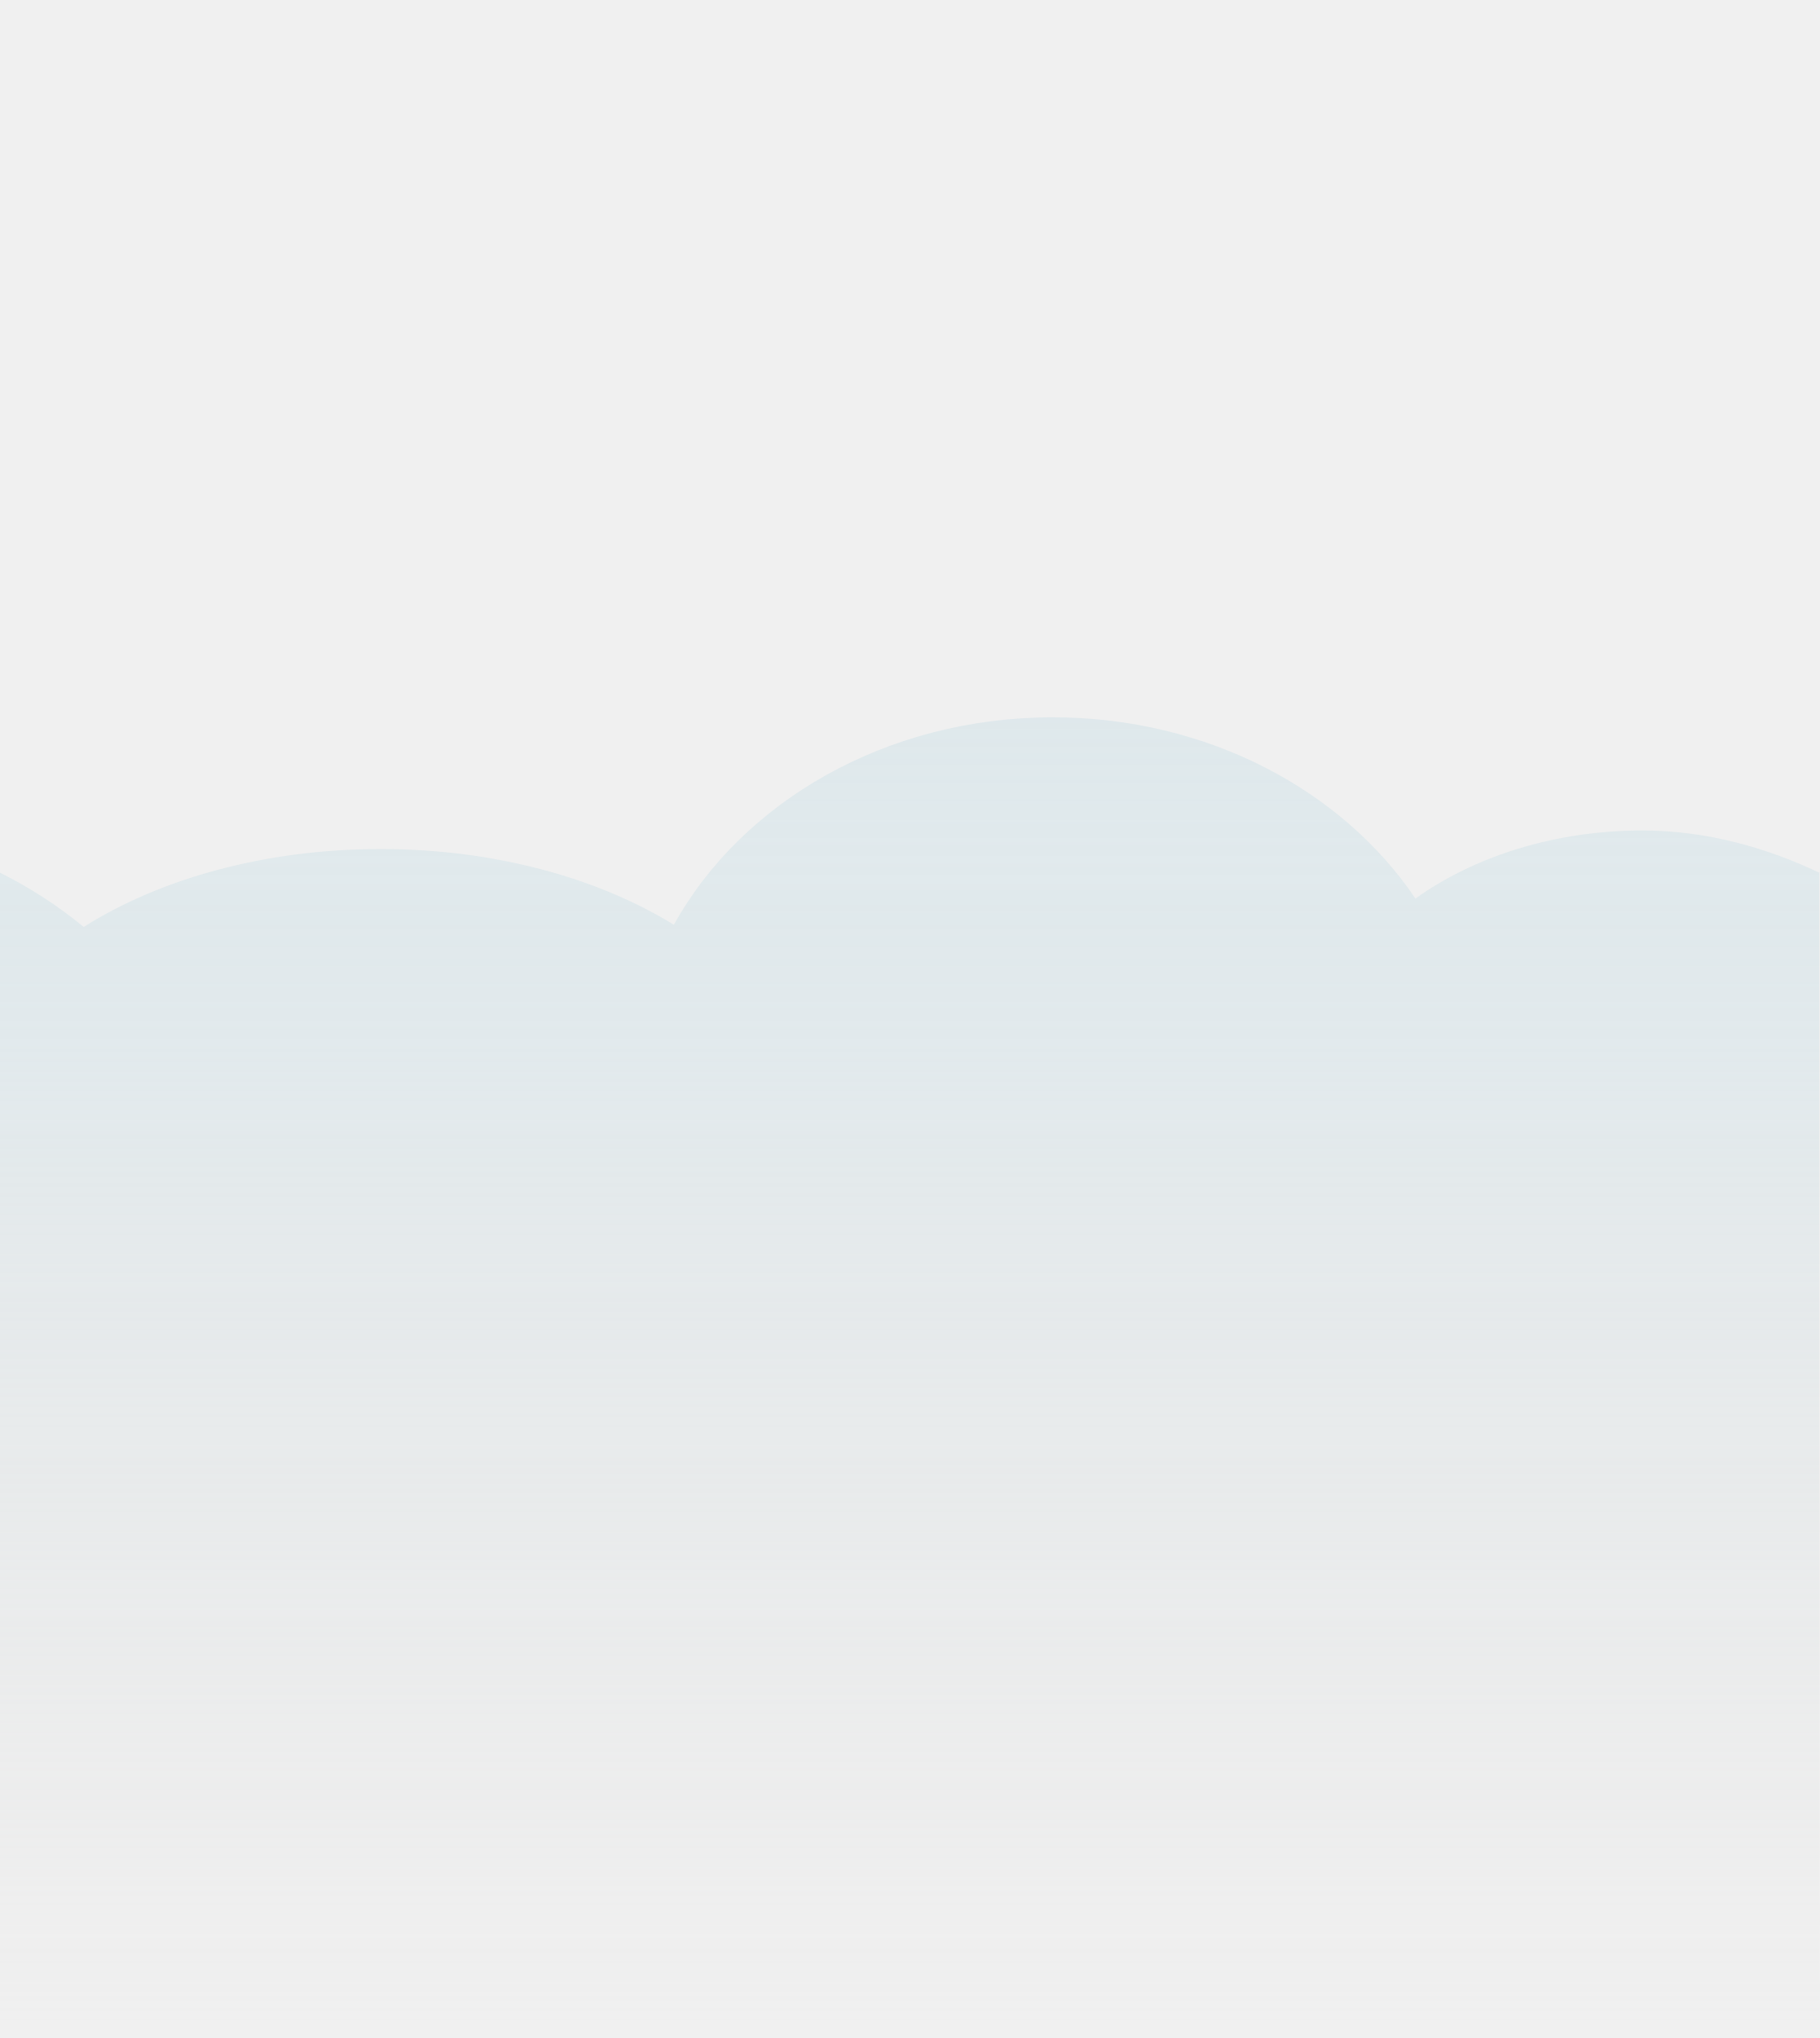
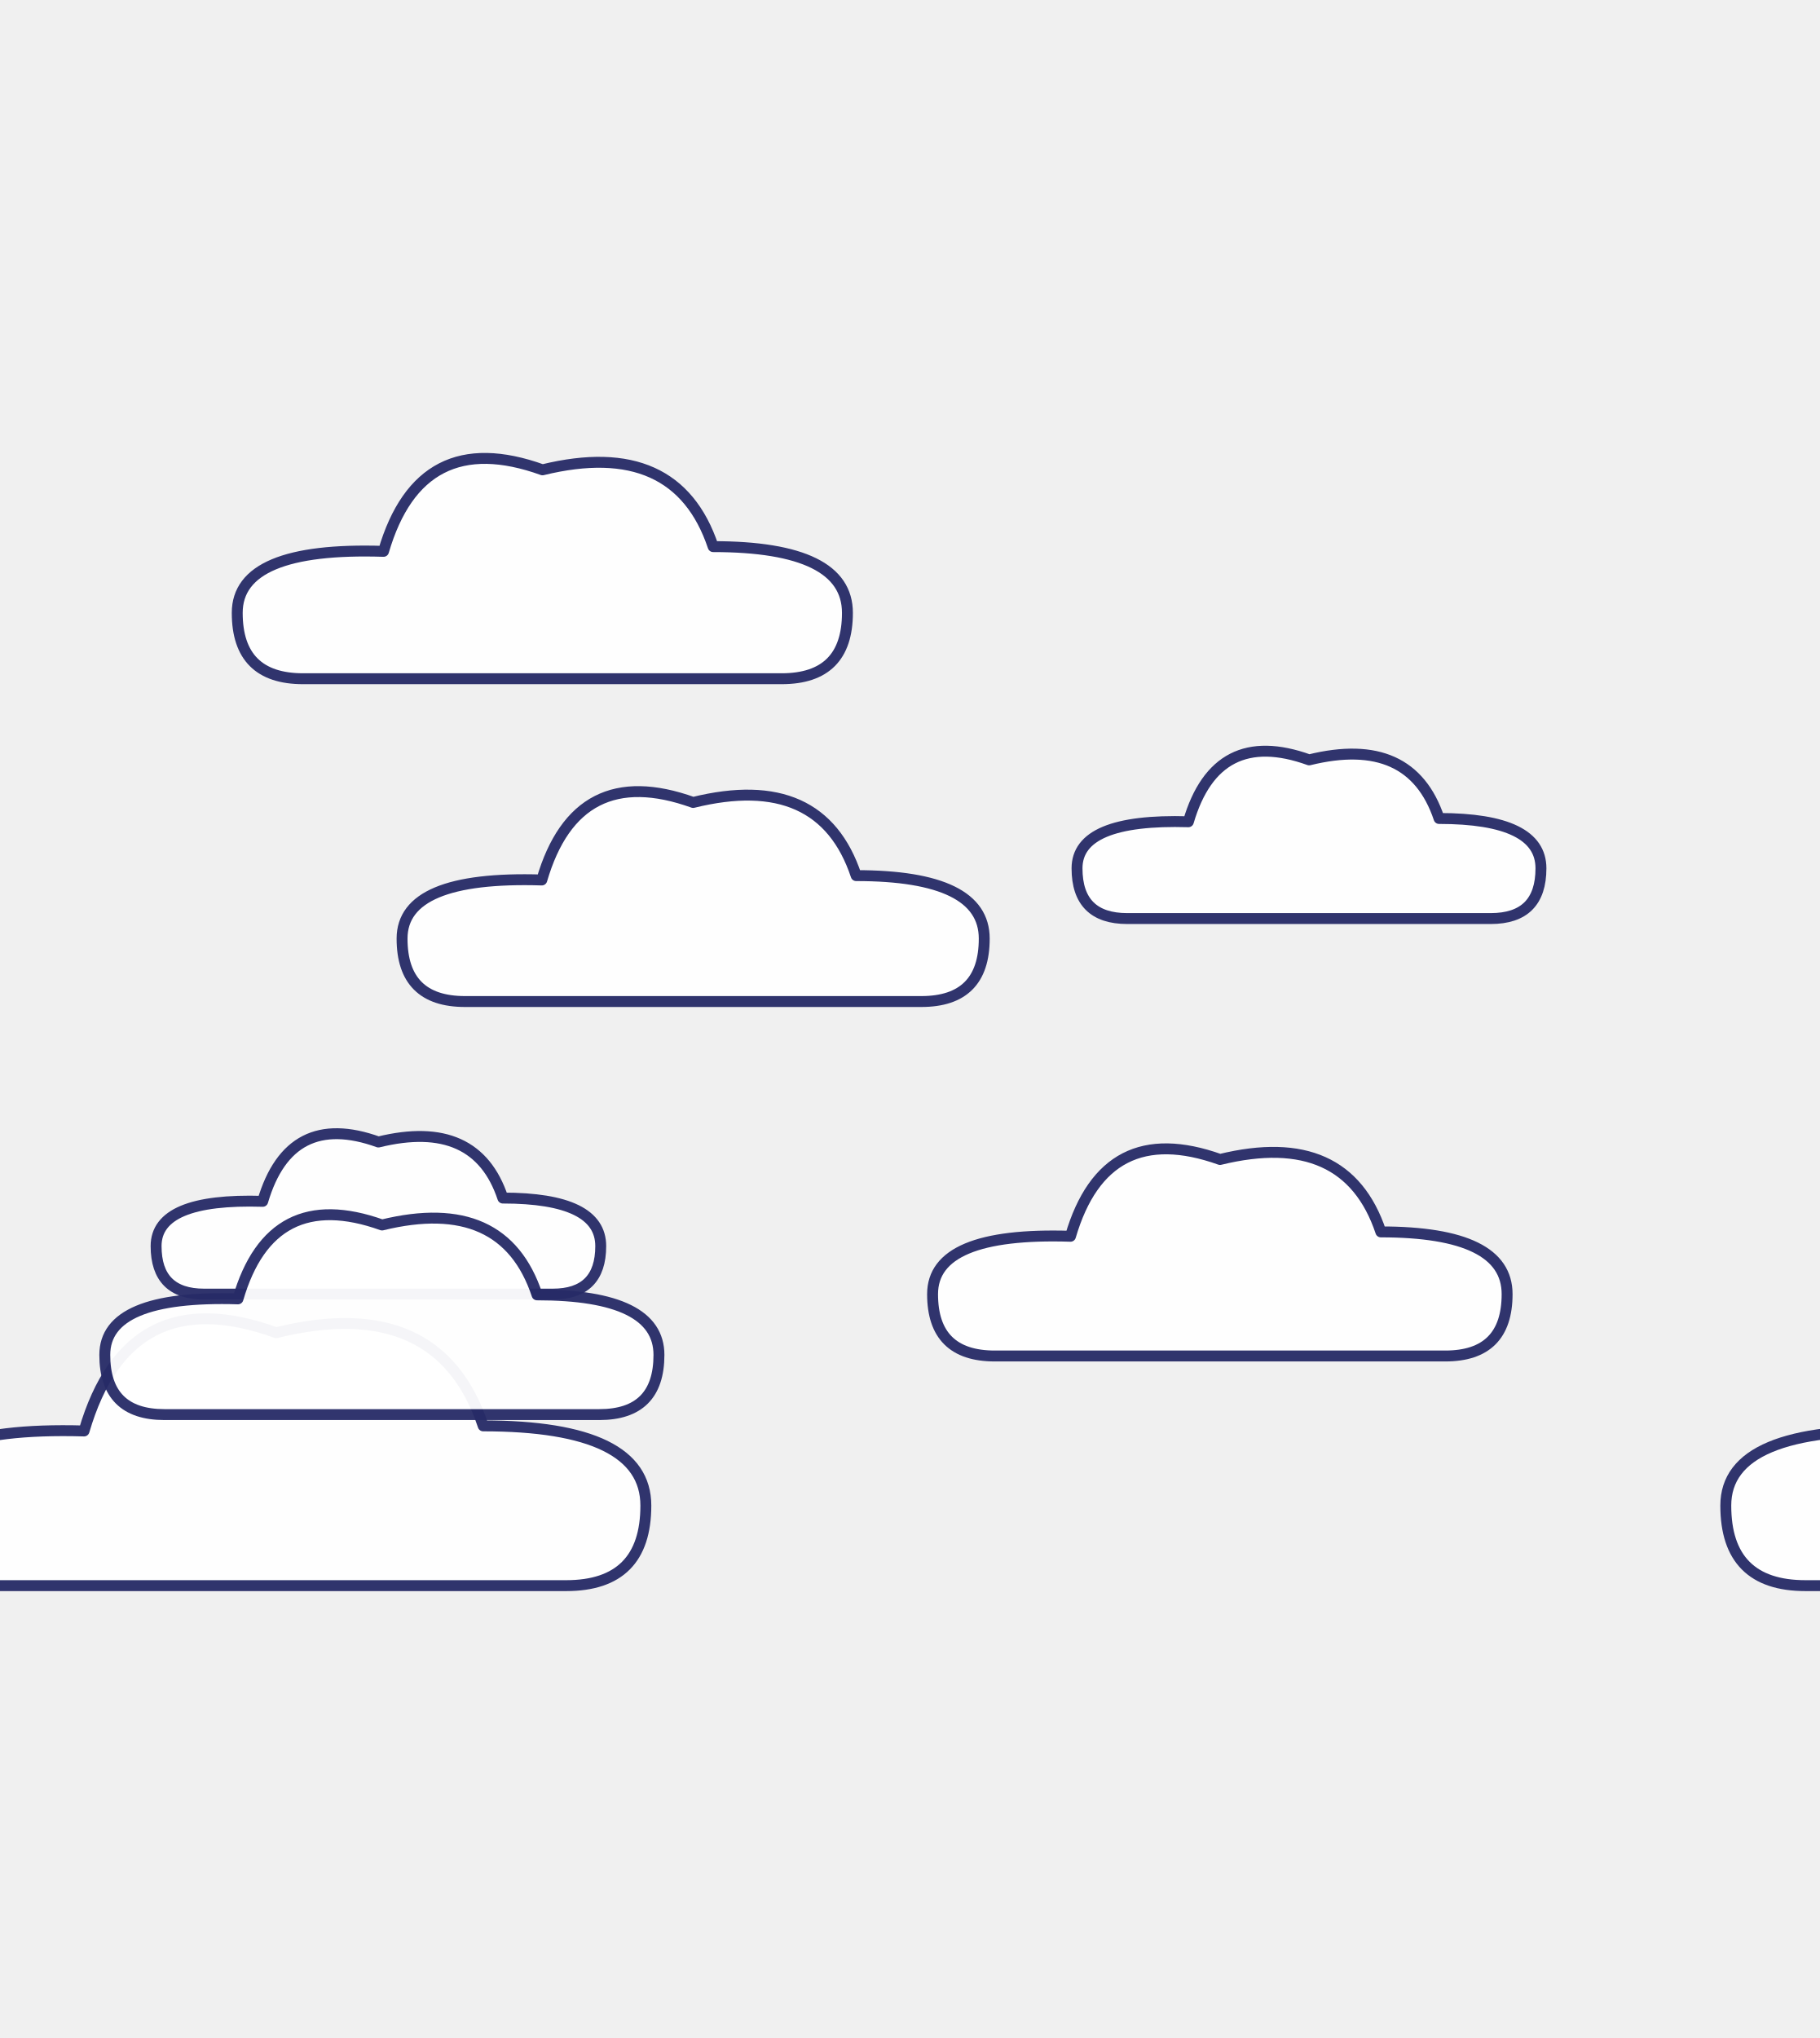
- <svg xmlns="http://www.w3.org/2000/svg" xml:space="preserve" fill-rule="evenodd" stroke-linejoin="round" stroke-miterlimit="2" clip-rule="evenodd" viewBox="0 0 250 280">
-   <path fill="url(#sky-gradient-front)" fill-rule="nonzero" d="M451.4 228.2c-24.1 0-46.1 7.1-62.4 18.7-20.1-29.8-57.2-49.8-99.7-49.8-45.8 0-85.4 23.3-104.1 57-20.8-12.8-49.2-20.8-80.6-20.8-31.8 0-60.7 8.2-81.6 21.4C16.1 249 8.4 244 0 239.8V560h500V239.8c-14.1-6.7-30.7-11.6-48.6-11.6" transform="scale(.5)" />
-   <defs>
-     <linearGradient id="sky-gradient-front" x1="0" x2="1" y1="0" y2="0" gradientTransform="rotate(-90 403 153)scale(357.113)" gradientUnits="userSpaceOnUse">
-       <stop offset="0" stop-color="#d0d0d0" stop-opacity="0" />
-       <stop offset=".75" stop-color="#cce0e7" stop-opacity=".4" />
-       <stop offset="1" stop-color="#cce0e7" stop-opacity=".47" />
-     </linearGradient>
-   </defs>
+ <svg xmlns="http://www.w3.org/2000/svg" viewBox="0 0 250 280" fill-rule="evenodd" clip-rule="evenodd" stroke-linejoin="round" stroke-miterlimit="2">
+   <g transform="scale(.5)">
+     <g transform="translate(474.3 362.5)">
+       <path d="M21.9 73.2H181.3Q203.2 73.2 203.2 51.2Q203.2 29.3 158.5 29.3Q146.3 -7.3 101.6 3.7Q61 -11 48.8 30.7Q0 29.3 0 51.2Q0 73.2 21.9 73.2Z" fill="#FFFFFF" stroke="#272B67" stroke-width="3" stroke-linecap="round" stroke-linejoin="round" opacity="0.95" />
+     </g>
+     <g transform="translate(-25.7 362.5)">
+       <path d="M21.9 73.2H181.3Q203.2 73.2 203.2 51.2Q203.2 29.3 158.5 29.3Q146.3 -7.3 101.6 3.7Q61 -11 48.8 30.7Q0 29.3 0 51.2Q0 73.2 21.9 73.2Z" fill="#FFFFFF" stroke="#272B67" stroke-width="3" stroke-linecap="round" stroke-linejoin="round" opacity="0.95" />
+     </g>
+     <g transform="translate(296 206.5)">
+       <path d="M13.8 45.9H113.7Q127.5 45.9 127.5 32.1Q127.5 18.4 99.5 18.4Q91.8 -4.6 63.8 2.3Q38.3 -6.9 30.6 19.3Q0 18.4 0 32.1Q0 45.9 13.8 45.9Z" fill="#FFFFFF" stroke="#272B67" stroke-width="3" stroke-linecap="round" stroke-linejoin="round" opacity="0.95" />
+     </g>
+     <g transform="translate(65.2 126.1)">
+       <path d="M18.1 60.4H149.6Q167.7 60.4 167.7 42.3Q167.7 24.1 130.8 24.1Q120.7 -6 83.9 3Q50.3 -9.1 40.2 25.4Q0 24.1 0 42.3Q0 60.4 18.1 60.4Z" fill="#FFFFFF" stroke="#272B67" stroke-width="3" stroke-linecap="round" stroke-linejoin="round" opacity="0.95" />
+     </g>
+     <g transform="translate(110.5 217.6)">
+       <path d="M17.3 57.6H142.7Q160 57.6 160 40.3Q160 23 124.8 23Q115.2 -5.8 80 2.9Q48 -8.6 38.4 24.2Q0 23 0 40.3Q0 57.6 17.3 57.6Z" fill="#FFFFFF" stroke="#272B67" stroke-width="3" stroke-linecap="round" stroke-linejoin="round" opacity="0.95" />
+     </g>
+     <g transform="translate(42.9 311.6)">
+       <path d="M13.2 44H109Q122.2 44 122.2 30.8Q122.2 17.6 95.3 17.6Q88 -4.4 61.1 2.2Q36.7 -6.6 29.3 18.5Q0 17.6 0 30.8Q0 44 13.2 44Z" fill="#FFFFFF" stroke="#272B67" stroke-width="3" stroke-linecap="round" stroke-linejoin="round" opacity="0.95" />
+     </g>
+     <g transform="translate(256.3 315.8)">
+       <path d="M17.1 56.8H140.9Q157.9 56.8 157.9 39.8Q157.9 22.7 123.2 22.7Q113.7 -5.7 79 2.8Q47.4 -8.5 37.9 23.9Q0 22.7 0 39.8Q0 56.8 17.1 56.8Z" fill="#FFFFFF" stroke="#272B67" stroke-width="3" stroke-linecap="round" stroke-linejoin="round" opacity="0.95" />
+     </g>
+     <g transform="translate(28.8 333.9)">
+       <path d="M16.4 54.8H135.9Q152.3 54.8 152.3 38.4Q152.3 21.9 118.8 21.9Q109.7 -5.5 76.2 2.7Q45.7 -8.2 36.6 23Q0 21.9 0 38.4Q0 54.8 16.4 54.8Z" fill="#FFFFFF" stroke="#272B67" stroke-width="3" stroke-linecap="round" stroke-linejoin="round" opacity="0.95" />
+     </g>
+   </g>
</svg>
